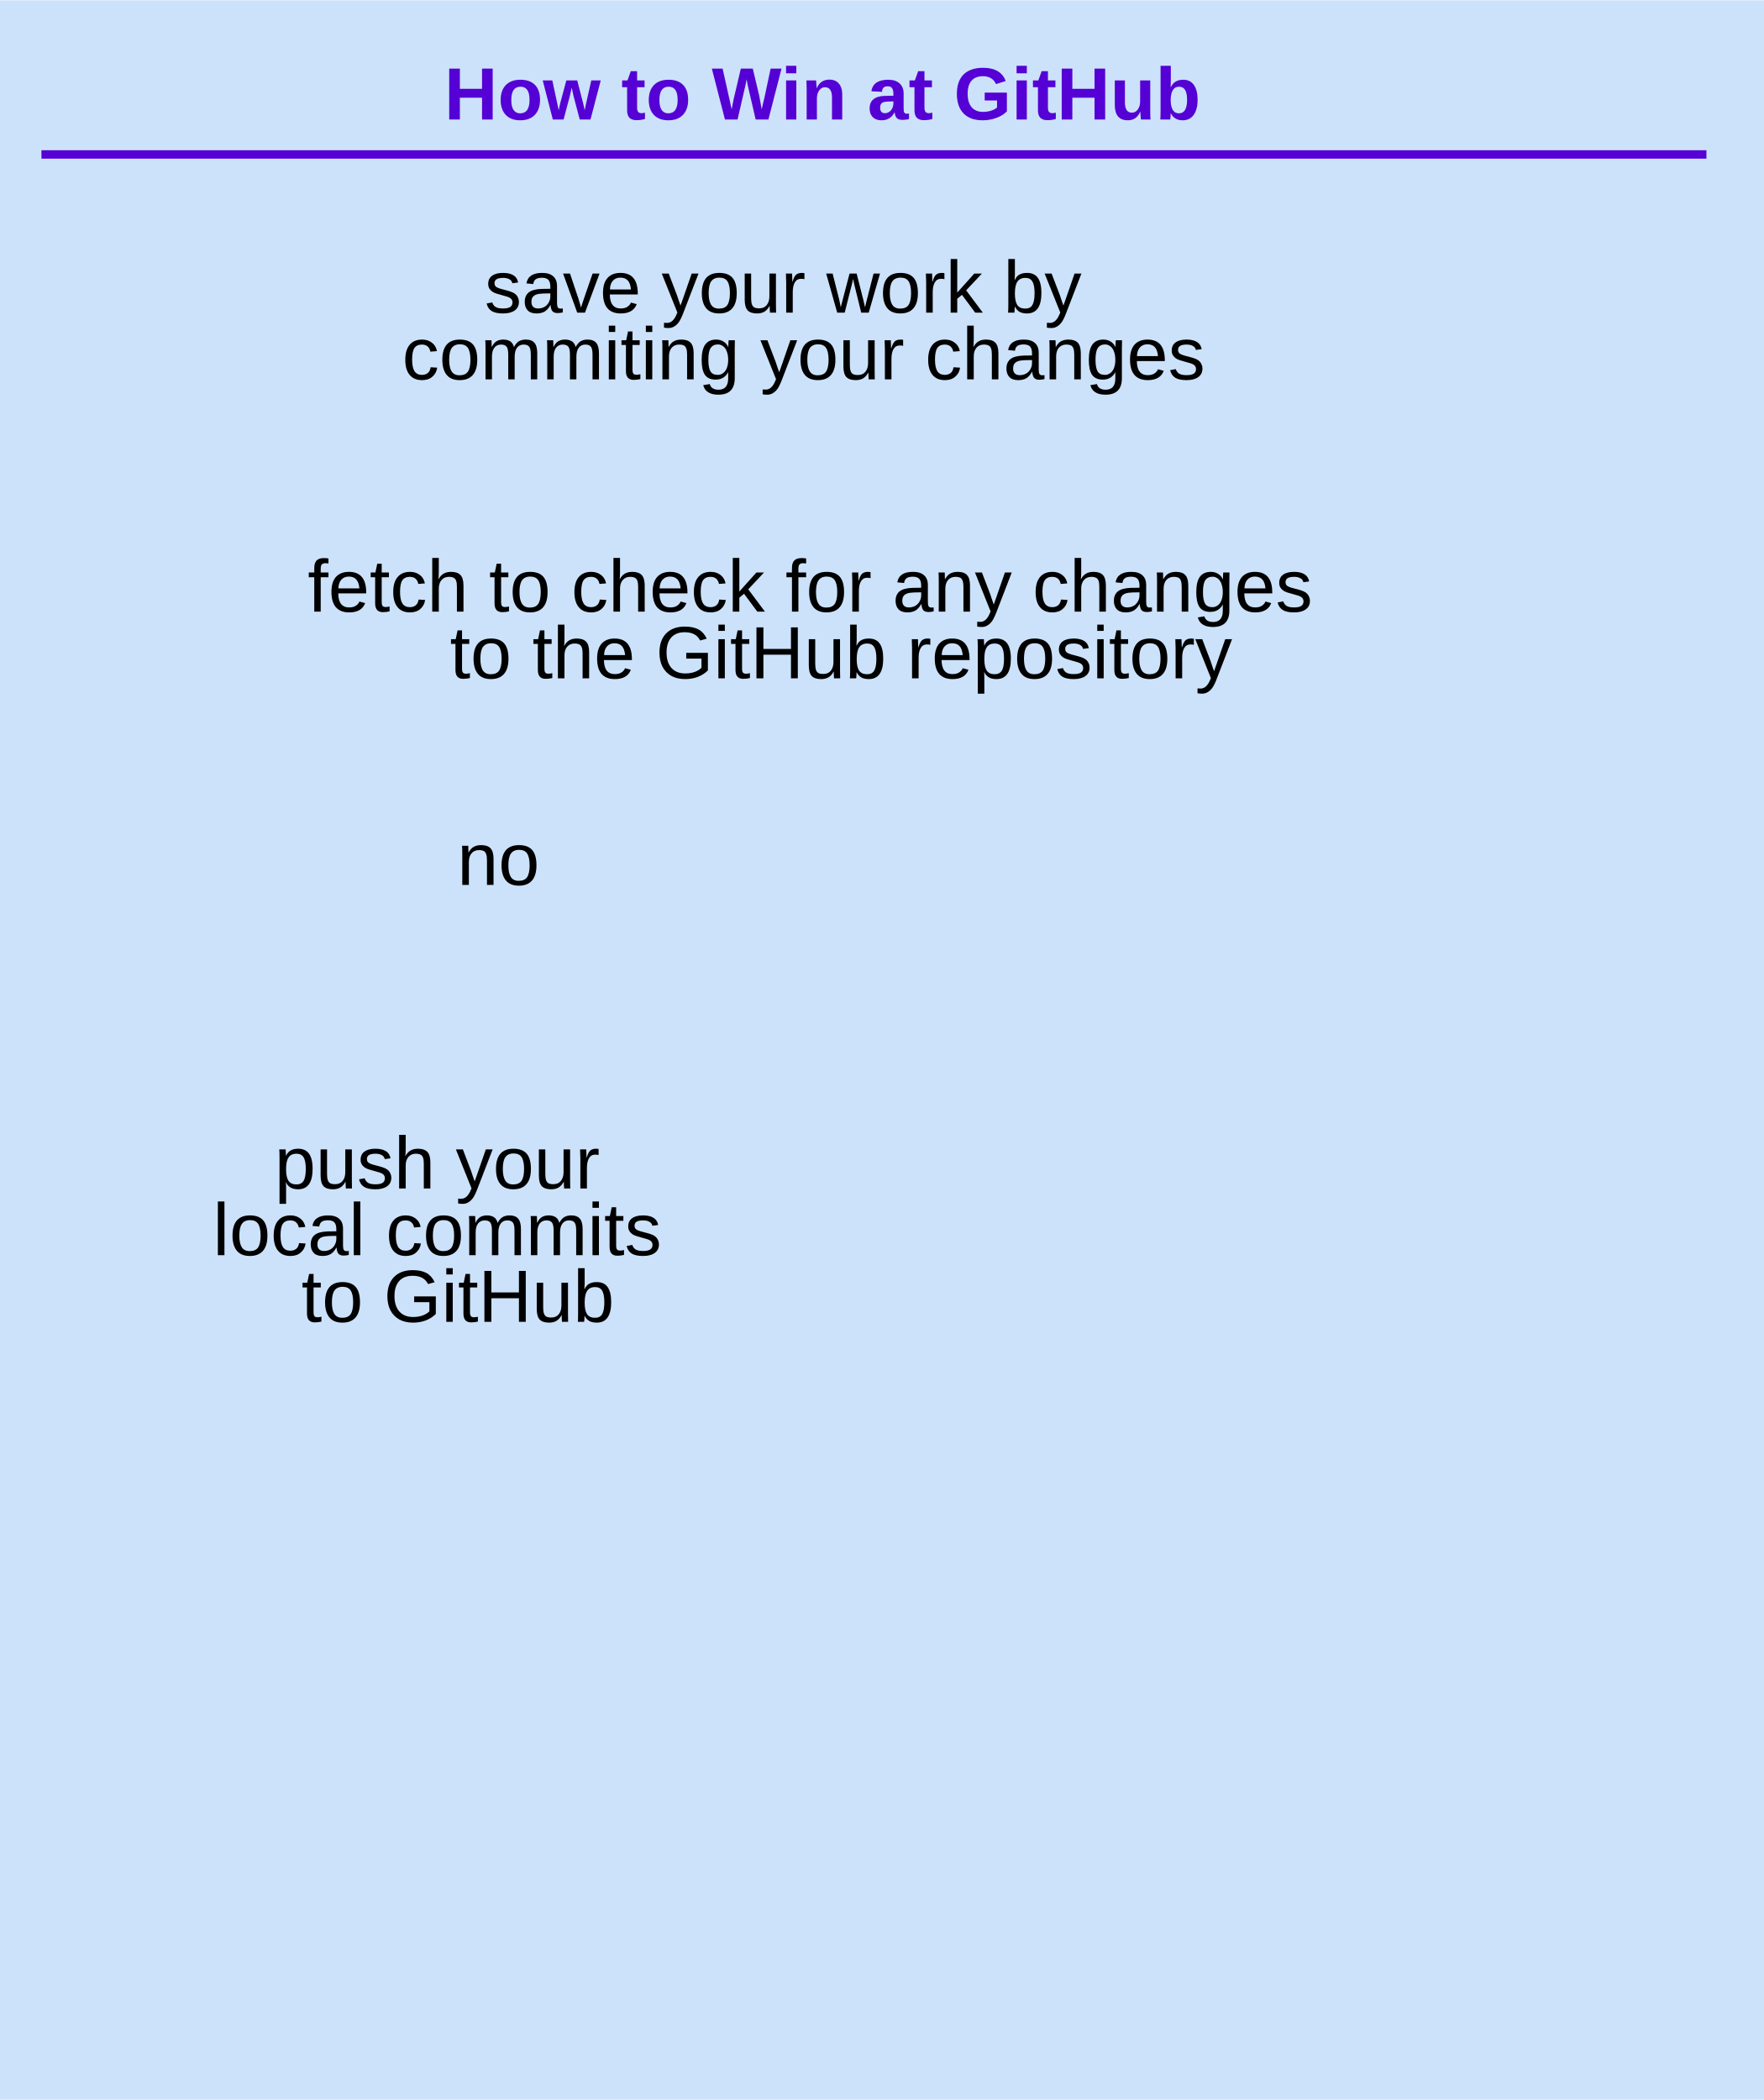
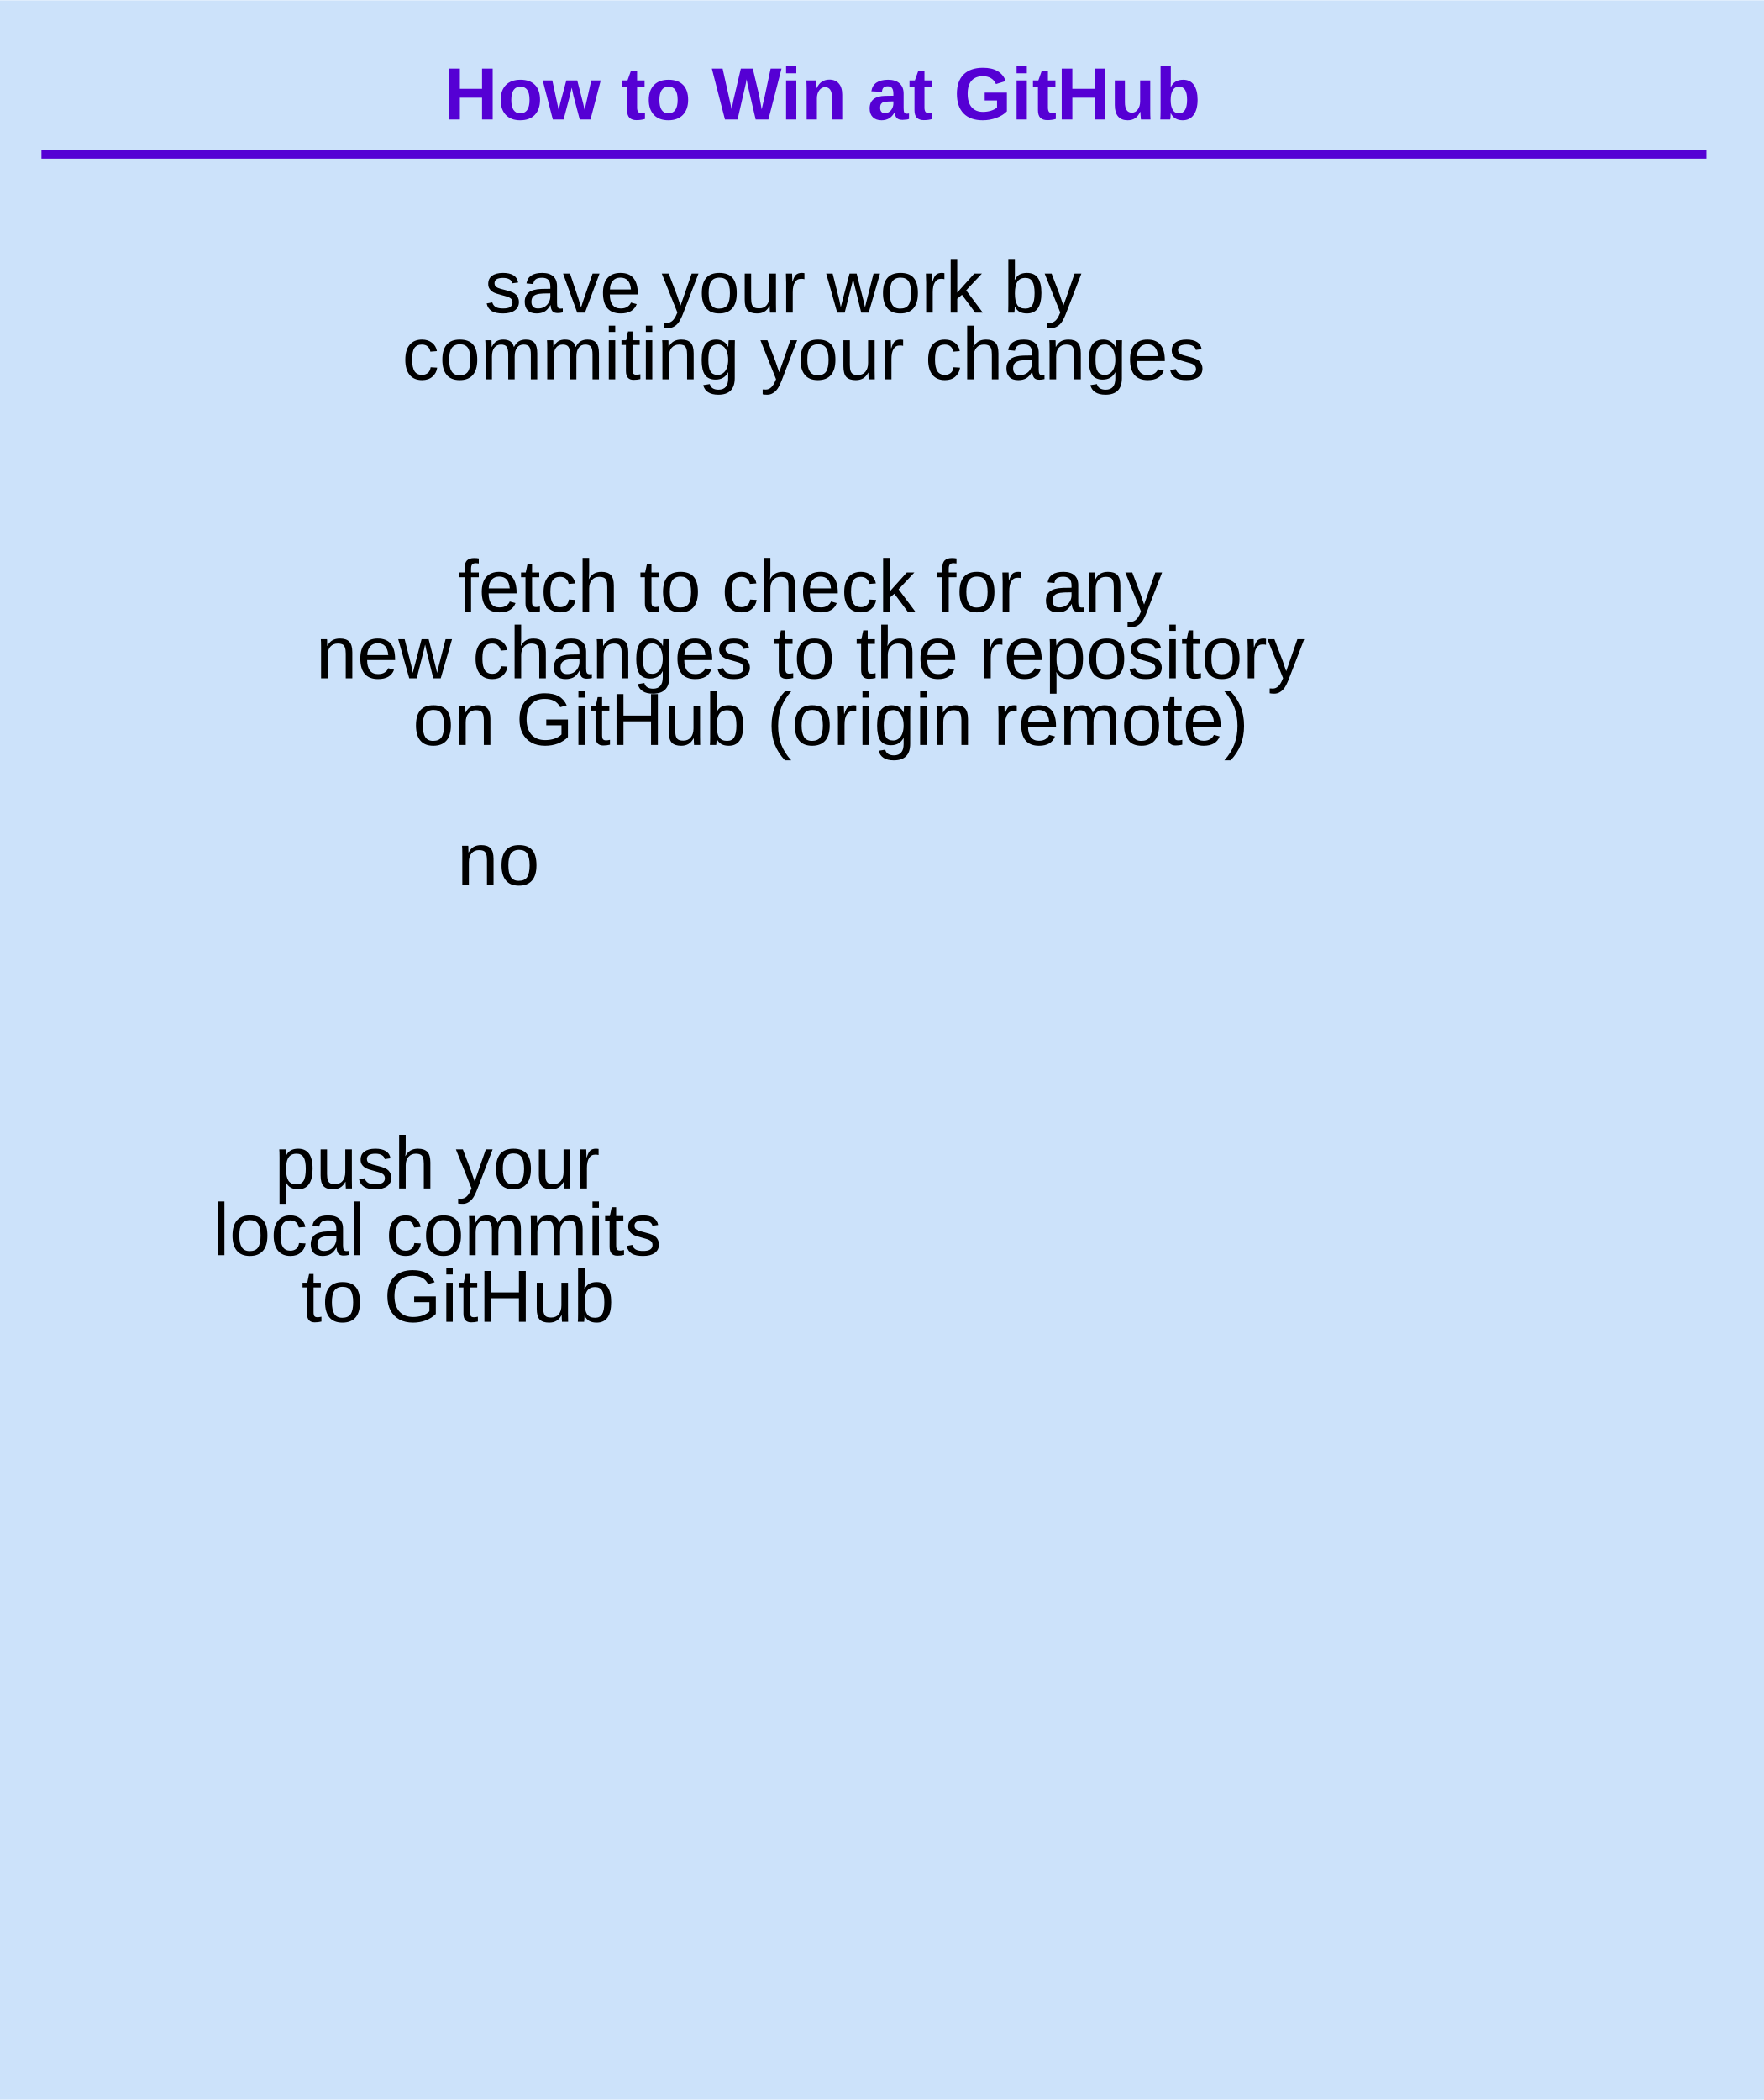
<svg xmlns="http://www.w3.org/2000/svg" width="210mm" height="250mm" viewBox="0 0 210 250" version="1.1" id="svg1">
  <defs id="defs1" />
  <g id="layer1">
    <rect style="fill:#cce2fa;fill-opacity:1;stroke-width:0.261;stroke-opacity:0.804" id="rect1" width="210.321" height="249.923" x="-0.161" y="0.038" />
    <text xml:space="preserve" style="font-style:normal;font-variant:normal;font-weight:900;font-stretch:normal;font-size:8.819px;line-height:0.9;font-family:Arial;-inkscape-font-specification:'Arial, Heavy';font-variant-ligatures:normal;font-variant-caps:normal;font-variant-numeric:normal;font-variant-east-asian:normal;text-align:center;writing-mode:lr-tb;direction:ltr;text-anchor:middle;fill:#5500d4;fill-opacity:1;stroke-width:0.265;stroke-opacity:0.804" x="104.04" y="14.225" id="text2">
      <tspan style="font-style:normal;font-variant:normal;font-weight:900;font-stretch:normal;font-size:8.819px;font-family:Arial;-inkscape-font-specification:'Arial, Heavy';font-variant-ligatures:normal;font-variant-caps:normal;font-variant-numeric:normal;font-variant-east-asian:normal;fill:#5500d4;stroke-width:0.265" x="104.04" y="14.225" id="tspan3">How to Win at GitHub</tspan>
    </text>
    <path style="fill:none;fill-opacity:1;stroke-width:1;stroke-opacity:1;stroke:#5500d4;stroke-dasharray:none" d="M 4.933,18.386 H 203.146" id="path4" />
    <text xml:space="preserve" style="font-style:normal;font-variant:normal;font-weight:normal;font-stretch:normal;font-size:8.819px;line-height:0.9;font-family:Arial;-inkscape-font-specification:'Arial, Normal';font-variant-ligatures:normal;font-variant-caps:normal;font-variant-numeric:normal;font-variant-east-asian:normal;text-align:center;writing-mode:lr-tb;direction:ltr;text-anchor:middle;fill:#000000;fill-opacity:1;stroke:none;stroke-width:1;stroke-dasharray:none;stroke-opacity:1" x="101.797" y="37.221" id="text4">
      <tspan style="font-style:normal;font-variant:normal;font-weight:normal;font-stretch:normal;font-size:8.819px;font-family:Arial;-inkscape-font-specification:'Arial, Normal';font-variant-ligatures:normal;font-variant-caps:normal;font-variant-numeric:normal;font-variant-east-asian:normal;fill:#000000;stroke:none;stroke-width:1" x="101.797" y="37.221" id="tspan5">save your work by</tspan>
      <tspan style="font-style:normal;font-variant:normal;font-weight:normal;font-stretch:normal;font-size:8.819px;font-family:Arial;-inkscape-font-specification:'Arial, Normal';font-variant-ligatures:normal;font-variant-caps:normal;font-variant-numeric:normal;font-variant-east-asian:normal;fill:#000000;stroke:none;stroke-width:1" x="101.797" y="45.159" id="tspan6">commiting your changes</tspan>
    </text>
    <text xml:space="preserve" style="font-style:normal;font-variant:normal;font-weight:normal;font-stretch:normal;font-size:8.819px;line-height:0.9;font-family:Arial;-inkscape-font-specification:'Arial, Normal';font-variant-ligatures:normal;font-variant-caps:normal;font-variant-numeric:normal;font-variant-east-asian:normal;text-align:center;writing-mode:lr-tb;direction:ltr;text-anchor:middle;fill:#000000;fill-opacity:1;stroke:none;stroke-width:1;stroke-dasharray:none;stroke-opacity:1" x="105.021" y="72.813" id="text4-8">
-       <tspan style="font-style:normal;font-variant:normal;font-weight:normal;font-stretch:normal;font-size:8.819px;font-family:Arial;-inkscape-font-specification:'Arial, Normal';font-variant-ligatures:normal;font-variant-caps:normal;font-variant-numeric:normal;font-variant-east-asian:normal;fill:#000000;stroke:none;stroke-width:1" x="105.021" y="72.813" id="tspan6-4">fetch to check for any changes</tspan>
-       <tspan style="font-style:normal;font-variant:normal;font-weight:normal;font-stretch:normal;font-size:8.819px;font-family:Arial;-inkscape-font-specification:'Arial, Normal';font-variant-ligatures:normal;font-variant-caps:normal;font-variant-numeric:normal;font-variant-east-asian:normal;fill:#000000;stroke:none;stroke-width:1" x="105.021" y="80.751" id="tspan7"> to the GitHub repository</tspan>
+       <tspan style="font-style:normal;font-variant:normal;font-weight:normal;font-stretch:normal;font-size:8.819px;font-family:Arial;-inkscape-font-specification:'Arial, Normal';font-variant-ligatures:normal;font-variant-caps:normal;font-variant-numeric:normal;font-variant-east-asian:normal;fill:#000000;stroke:none;stroke-width:1" x="105.021" y="72.813" id="tspan6-4">fetch to check for any</tspan>
+       <tspan style="font-style:normal;font-variant:normal;font-weight:normal;font-stretch:normal;font-size:8.819px;font-family:Arial;-inkscape-font-specification:'Arial, Normal';font-variant-ligatures:normal;font-variant-caps:normal;font-variant-numeric:normal;font-variant-east-asian:normal;fill:#000000;stroke:none;stroke-width:1" x="105.021" y="80.751" id="tspan11">new changes to the repository</tspan>
+       <tspan style="font-style:normal;font-variant:normal;font-weight:normal;font-stretch:normal;font-size:8.819px;font-family:Arial;-inkscape-font-specification:'Arial, Normal';font-variant-ligatures:normal;font-variant-caps:normal;font-variant-numeric:normal;font-variant-east-asian:normal;fill:#000000;stroke:none;stroke-width:1" x="105.021" y="88.688" id="tspan13">on GitHub (origin remote)</tspan>
    </text>
    <text xml:space="preserve" style="font-style:normal;font-variant:normal;font-weight:normal;font-stretch:normal;font-size:8.819px;line-height:0.9;font-family:Arial;-inkscape-font-specification:'Arial, Normal';font-variant-ligatures:normal;font-variant-caps:normal;font-variant-numeric:normal;font-variant-east-asian:normal;text-align:center;writing-mode:lr-tb;direction:ltr;text-anchor:middle;fill:#000000;fill-opacity:1;stroke:none;stroke-width:1;stroke-dasharray:none;stroke-opacity:1" x="60.626" y="141.488" id="text4-8-1">
      <tspan style="font-style:normal;font-variant:normal;font-weight:normal;font-stretch:normal;font-size:8.819px;font-family:Arial;-inkscape-font-specification:'Arial, Normal';font-variant-ligatures:normal;font-variant-caps:normal;font-variant-numeric:normal;font-variant-east-asian:normal;fill:#000000;stroke:none;stroke-width:1" x="60.626" y="141.488" id="tspan7-5">push your</tspan>
      <tspan style="font-style:normal;font-variant:normal;font-weight:normal;font-stretch:normal;font-size:8.819px;font-family:Arial;-inkscape-font-specification:'Arial, Normal';font-variant-ligatures:normal;font-variant-caps:normal;font-variant-numeric:normal;font-variant-east-asian:normal;fill:#000000;stroke:none;stroke-width:1" x="60.626" y="149.426" id="tspan8">local commits</tspan>
      <tspan style="font-style:normal;font-variant:normal;font-weight:normal;font-stretch:normal;font-size:8.819px;font-family:Arial;-inkscape-font-specification:'Arial, Normal';font-variant-ligatures:normal;font-variant-caps:normal;font-variant-numeric:normal;font-variant-east-asian:normal;fill:#000000;stroke:none;stroke-width:1" x="60.626" y="157.363" id="tspan10">to GitHub</tspan>
    </text>
    <text xml:space="preserve" style="font-style:normal;font-variant:normal;font-weight:normal;font-stretch:normal;font-size:8.819px;line-height:0.9;font-family:Arial;-inkscape-font-specification:'Arial, Normal';font-variant-ligatures:normal;font-variant-caps:normal;font-variant-numeric:normal;font-variant-east-asian:normal;text-align:center;writing-mode:lr-tb;direction:ltr;text-anchor:middle;fill:#000000;fill-opacity:1;stroke:none;stroke-width:1;stroke-dasharray:none;stroke-opacity:1" x="65.456" y="105.344" id="text4-8-1-4">
      <tspan style="font-style:normal;font-variant:normal;font-weight:normal;font-stretch:normal;font-size:8.819px;font-family:Arial;-inkscape-font-specification:'Arial, Normal';font-variant-ligatures:normal;font-variant-caps:normal;font-variant-numeric:normal;font-variant-east-asian:normal;fill:#000000;stroke:none;stroke-width:1" x="66.681" y="105.344" id="tspan8-3">no </tspan>
    </text>
  </g>
</svg>
